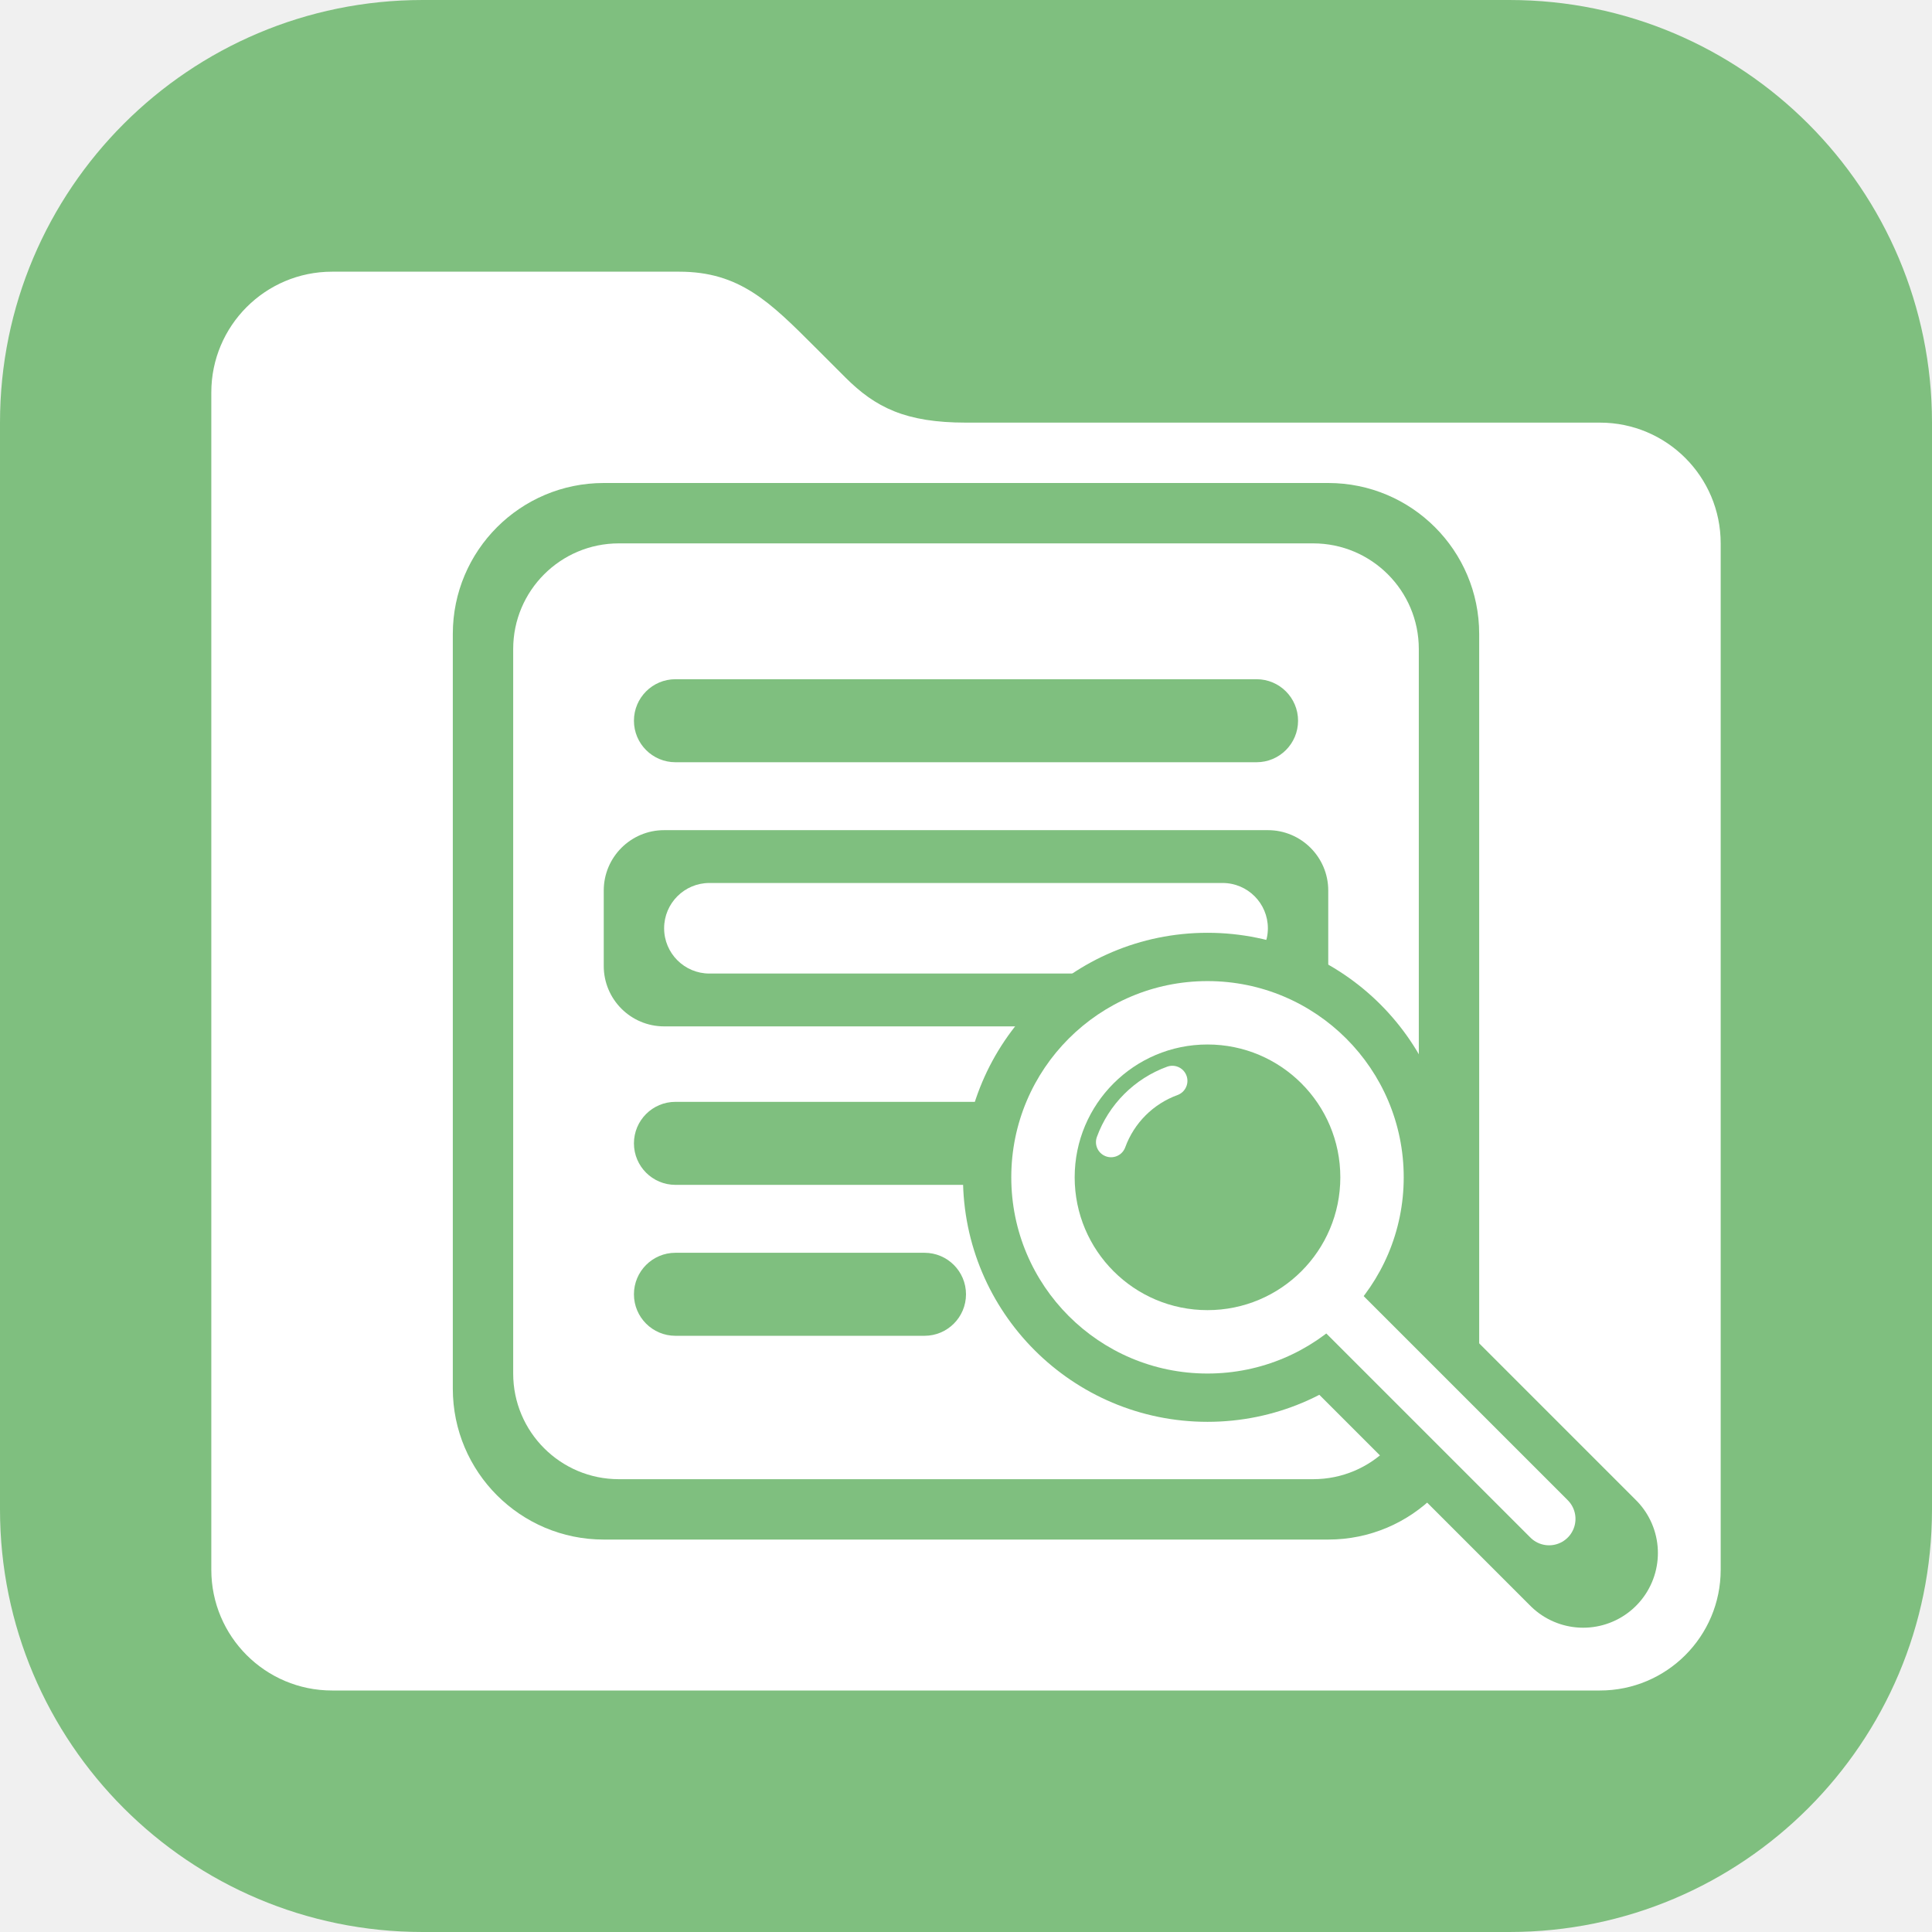
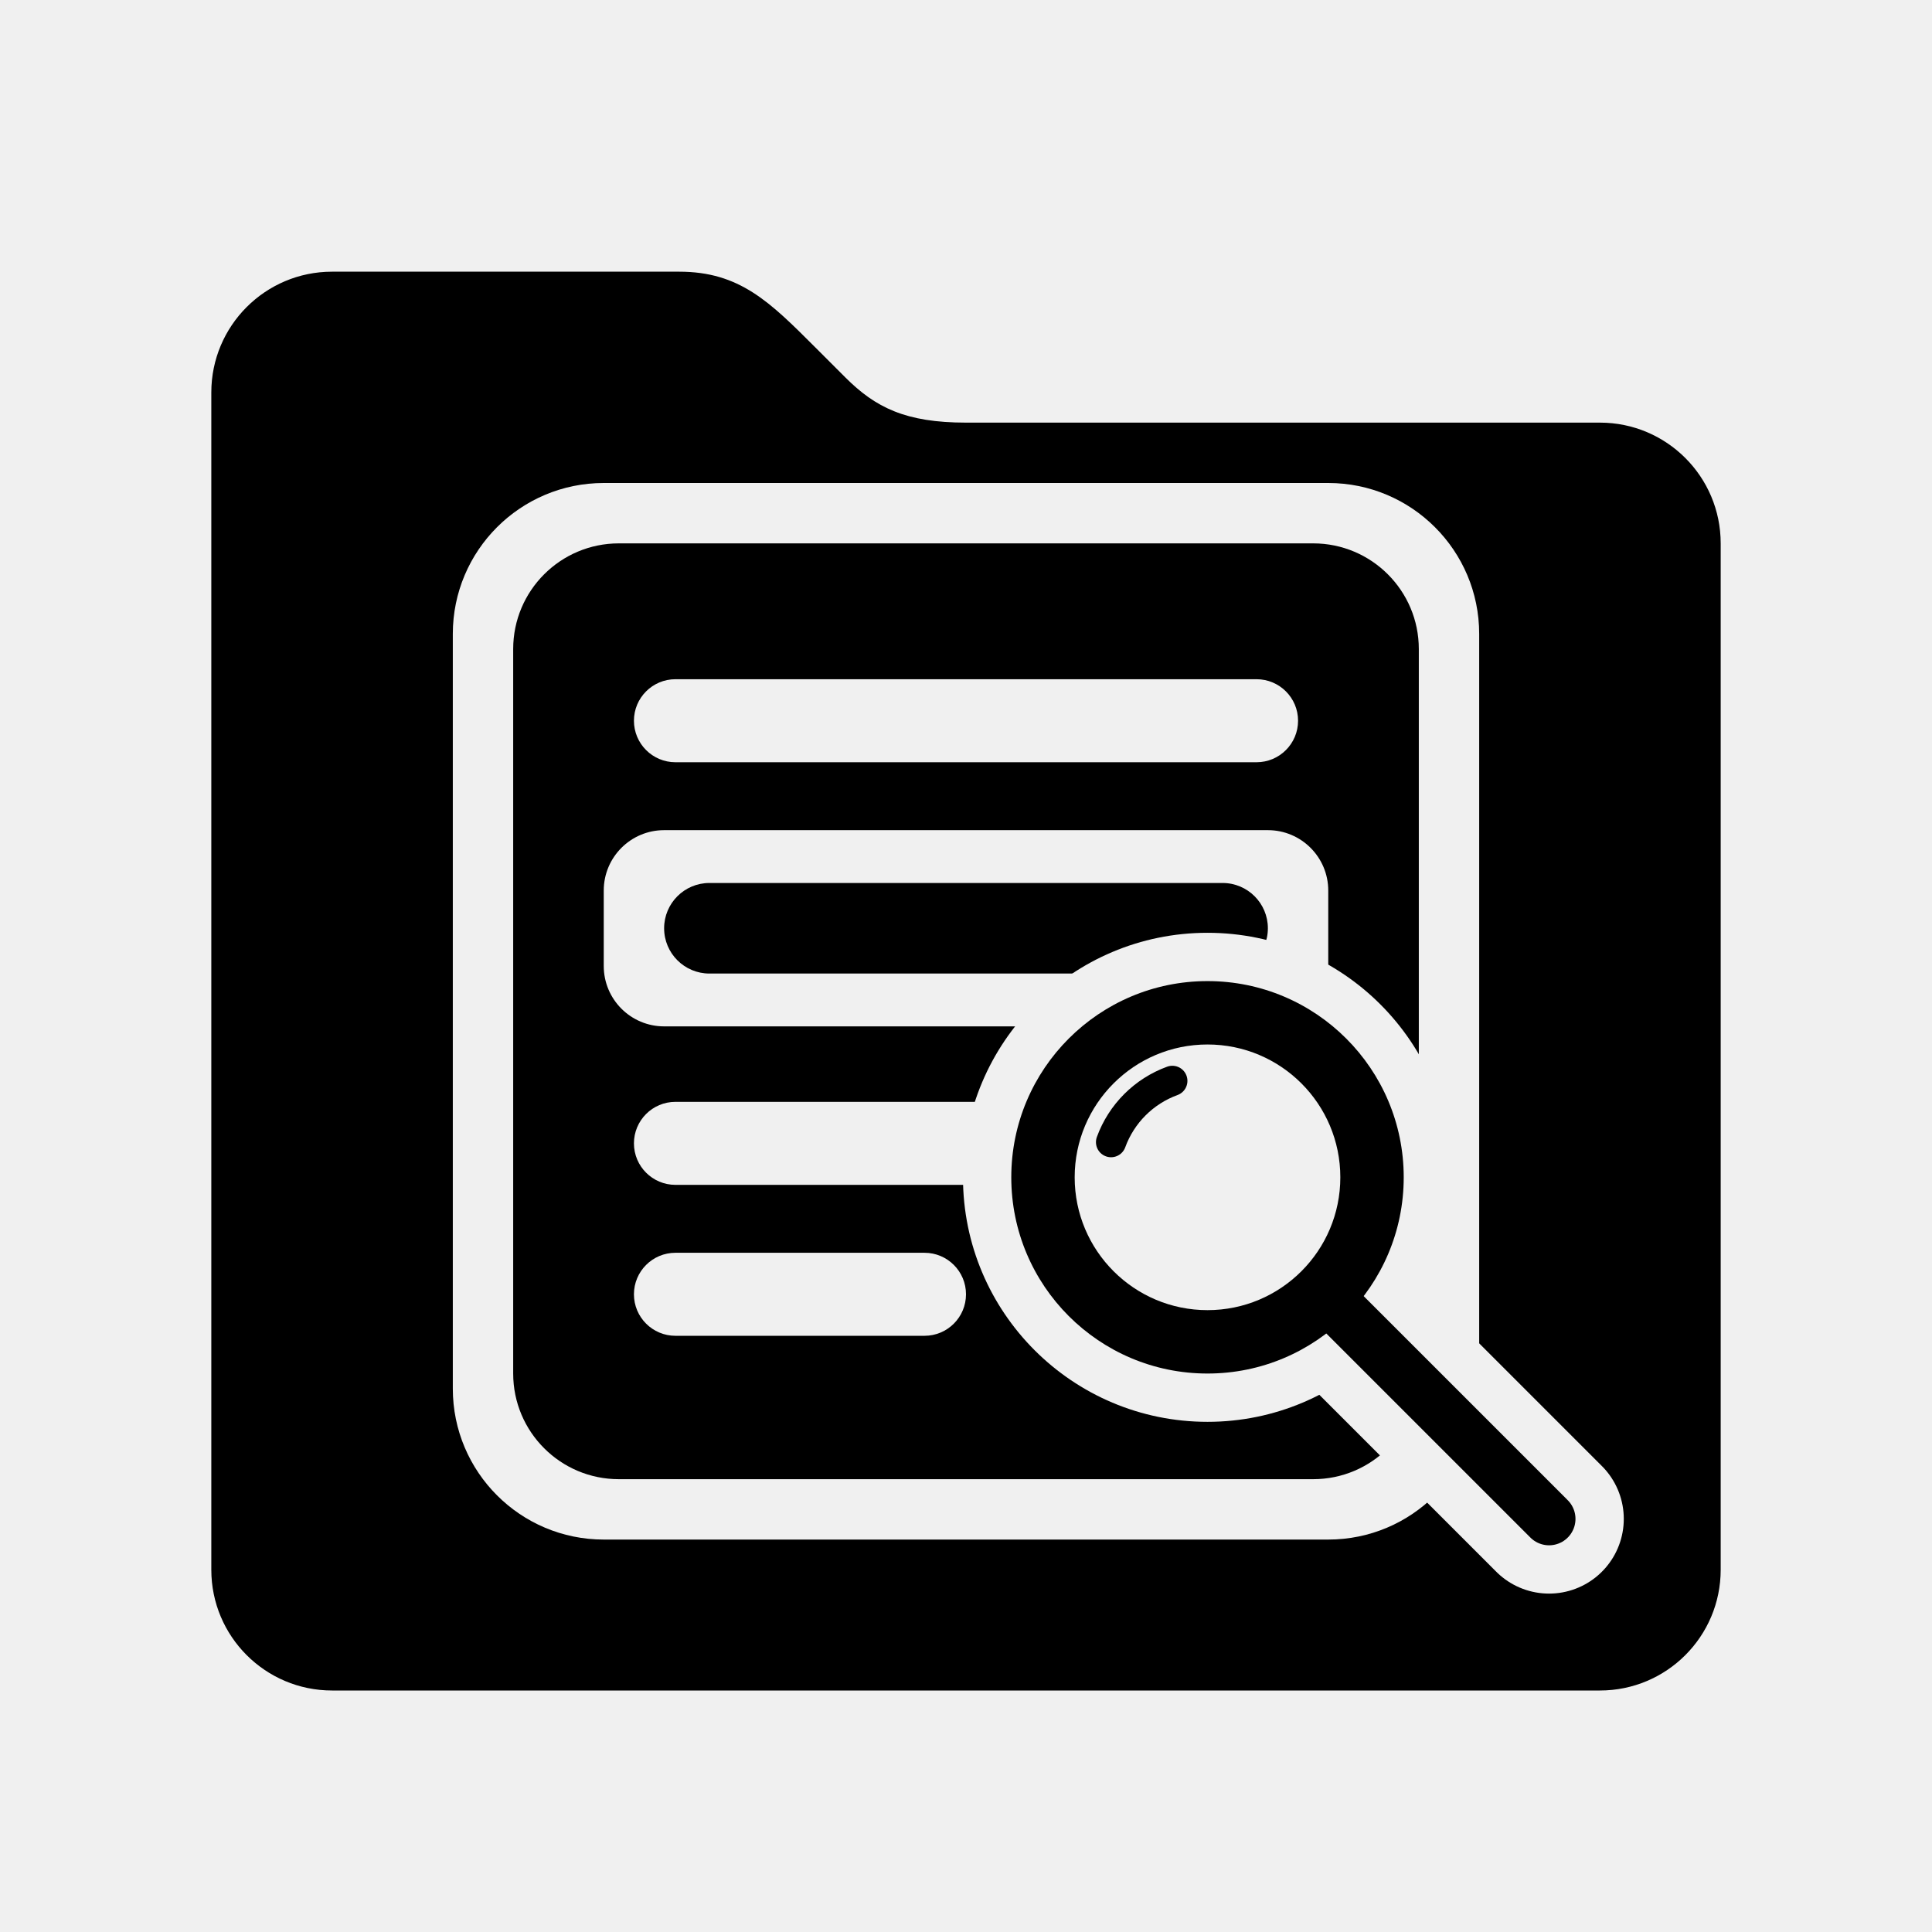
<svg xmlns="http://www.w3.org/2000/svg" viewBox="0 0 128 128">
-   <rect width="128" height="128" rx="28" fill="#7fbf7f" />
-   <path d="M 22 112            A 8 8 0 0 1 14 104            L 14 26            A 8 8 0 0 1 22 18            L 45 18            C 49 18 51 20 54 23            L 56 25            C 58 27 60 28 64 28            L 106 28            A 8 8 0 0 1 114 36            L 114 104            A 8 8 0 0 1 106 112            Z" fill="#ffffff" />
-   <rect x="30" y="32" width="68" height="70" rx="10" fill="#7fbf7f" />
-   <rect x="34" y="36" width="60" height="62" rx="7" fill="#ffffff" />
-   <rect x="42" y="45" width="44" height="5.5" rx="2.75" fill="#7fbf7f" />
-   <rect x="40" y="55" width="48" height="13" rx="4" fill="#7fbf7f" />
-   <rect x="44" y="58.5" width="40" height="6" rx="3" fill="#ffffff" />
-   <rect x="42" y="73" width="34" height="5.5" rx="2.75" fill="#7fbf7f" />
-   <rect x="42" y="83" width="22" height="5.5" rx="2.75" fill="#7fbf7f" />
-   <line x1="87.71" y1="85.71" x2="104.89" y2="102.89" stroke="#7fbf7f" stroke-width="9.90" stroke-linecap="round" />
-   <circle cx="80.00" cy="78.00" r="16.20" fill="#7fbf7f" />
-   <line x1="87.71" y1="85.71" x2="102.63" y2="100.63" stroke="#ffffff" stroke-width="3.50" stroke-linecap="round" />
-   <circle cx="80.00" cy="78.00" r="13.00" fill="#ffffff" />
-   <circle cx="80.00" cy="78.00" r="8.80" fill="#7fbf7f" />
-   <path d="M 73.61 75.67 A 6.80 6.80 0 0 1 77.67 71.61" stroke="#ffffff" stroke-width="2.00" stroke-linecap="round" fill="none" />
+   <defs>
+     <mask id="app-icon-mask">
+       <rect width="128" height="128" fill="#000" />
+       <path d="M 22 112                A 8 8 0 0 1 14 104                L 14 26                A 8 8 0 0 1 22 18                L 45 18                C 49 18 51 20 54 23                L 56 25                C 58 27 60 28 64 28                L 106 28                A 8 8 0 0 1 114 36                L 114 104                A 8 8 0 0 1 106 112                Z" fill="#fff" />
+       <rect x="30" y="32" width="68" height="70" rx="10" fill="#000" />
+       <rect x="34" y="36" width="60" height="62" rx="7" fill="#fff" />
+       <rect x="42" y="45" width="44" height="5.5" rx="2.75" fill="#000" />
+       <rect x="40" y="55" width="48" height="13" rx="4" fill="#000" />
+       <rect x="44" y="58.5" width="40" height="6" rx="3" fill="#fff" />
+       <rect x="42" y="73" width="34" height="5.5" rx="2.75" fill="#000" />
+       <rect x="42" y="83" width="22" height="5.5" rx="2.75" fill="#000" />
+       <line x1="87.71" y1="85.71" x2="102.63" y2="100.63" stroke="#000" stroke-width="9.90" stroke-linecap="round" />
+       <circle cx="80.00" cy="78.00" r="16.20" fill="#000" />
+       <line x1="87.71" y1="85.71" x2="102.63" y2="100.63" stroke="#fff" stroke-width="3.50" stroke-linecap="round" />
+       <circle cx="80.00" cy="78.00" r="13.00" fill="#fff" />
+       <circle cx="80.00" cy="78.00" r="8.80" fill="#000" />
+       <path d="M 73.61 75.67 A 6.80 6.80 0 0 1 77.67 71.61" stroke="#fff" stroke-width="2.00" stroke-linecap="round" fill="none" />
+     </mask>
+   </defs>
+   <rect width="128" height="128" fill="#000" mask="url(#app-icon-mask)" />
</svg>
